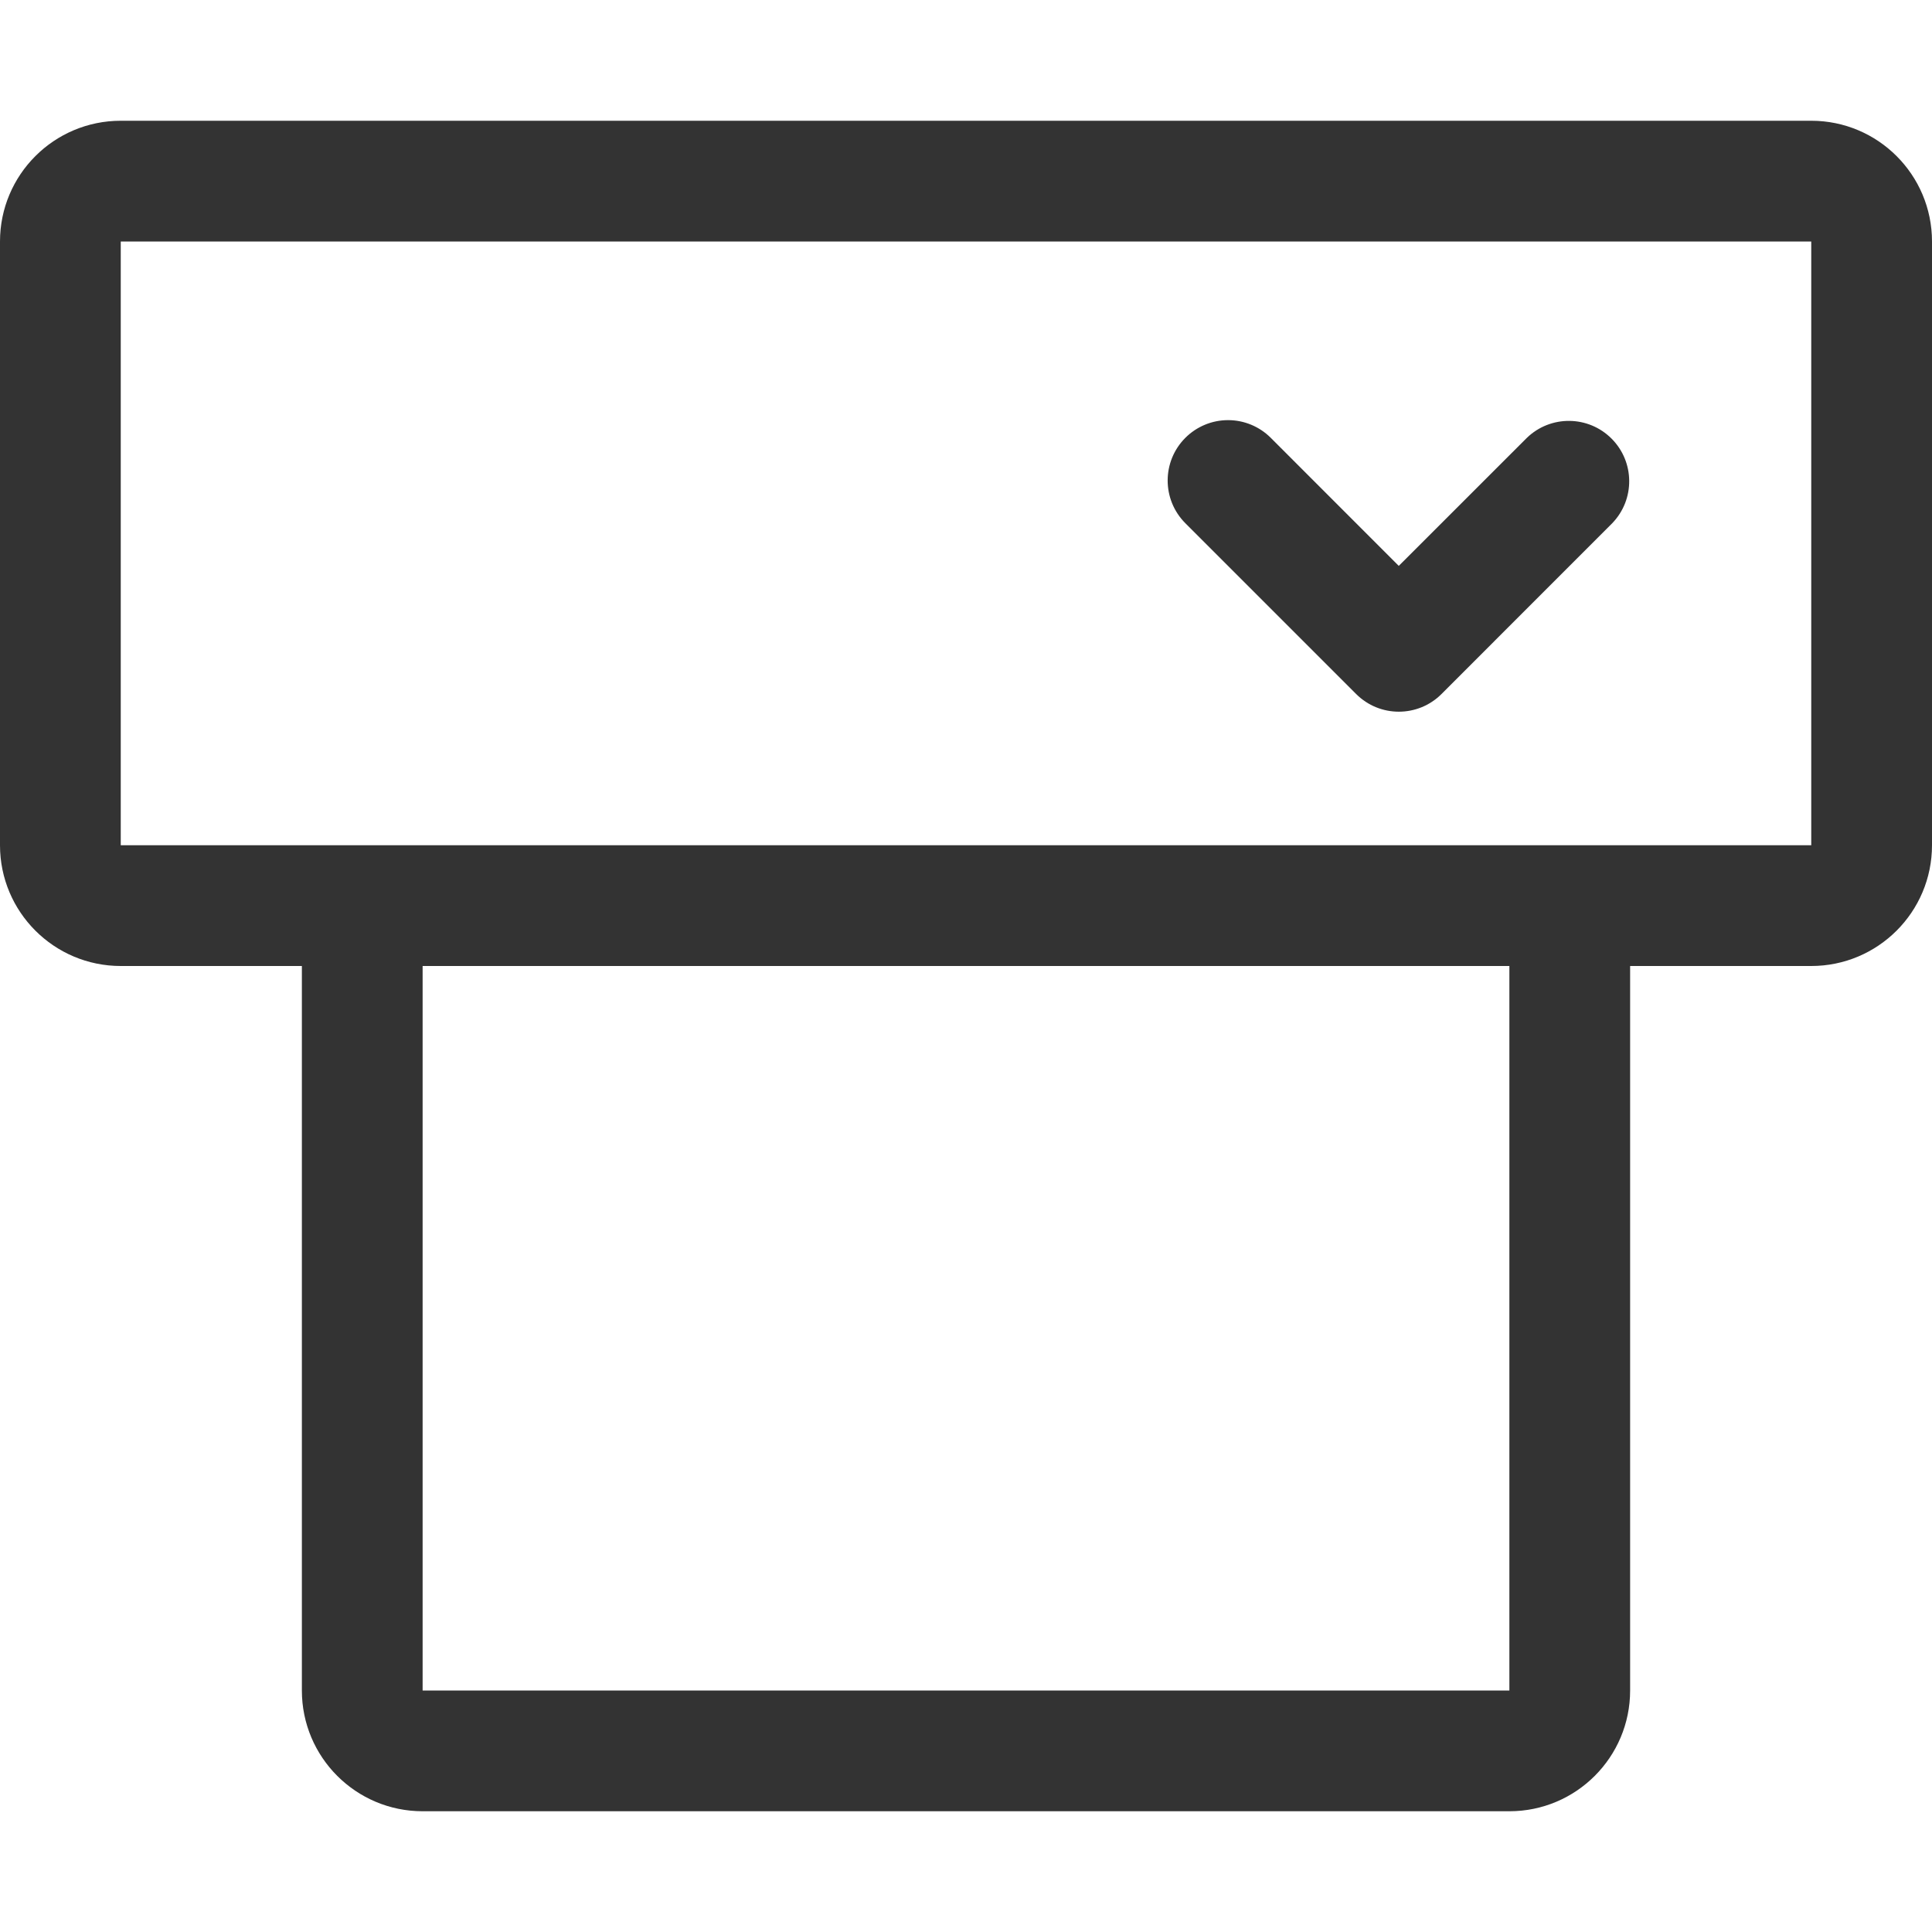
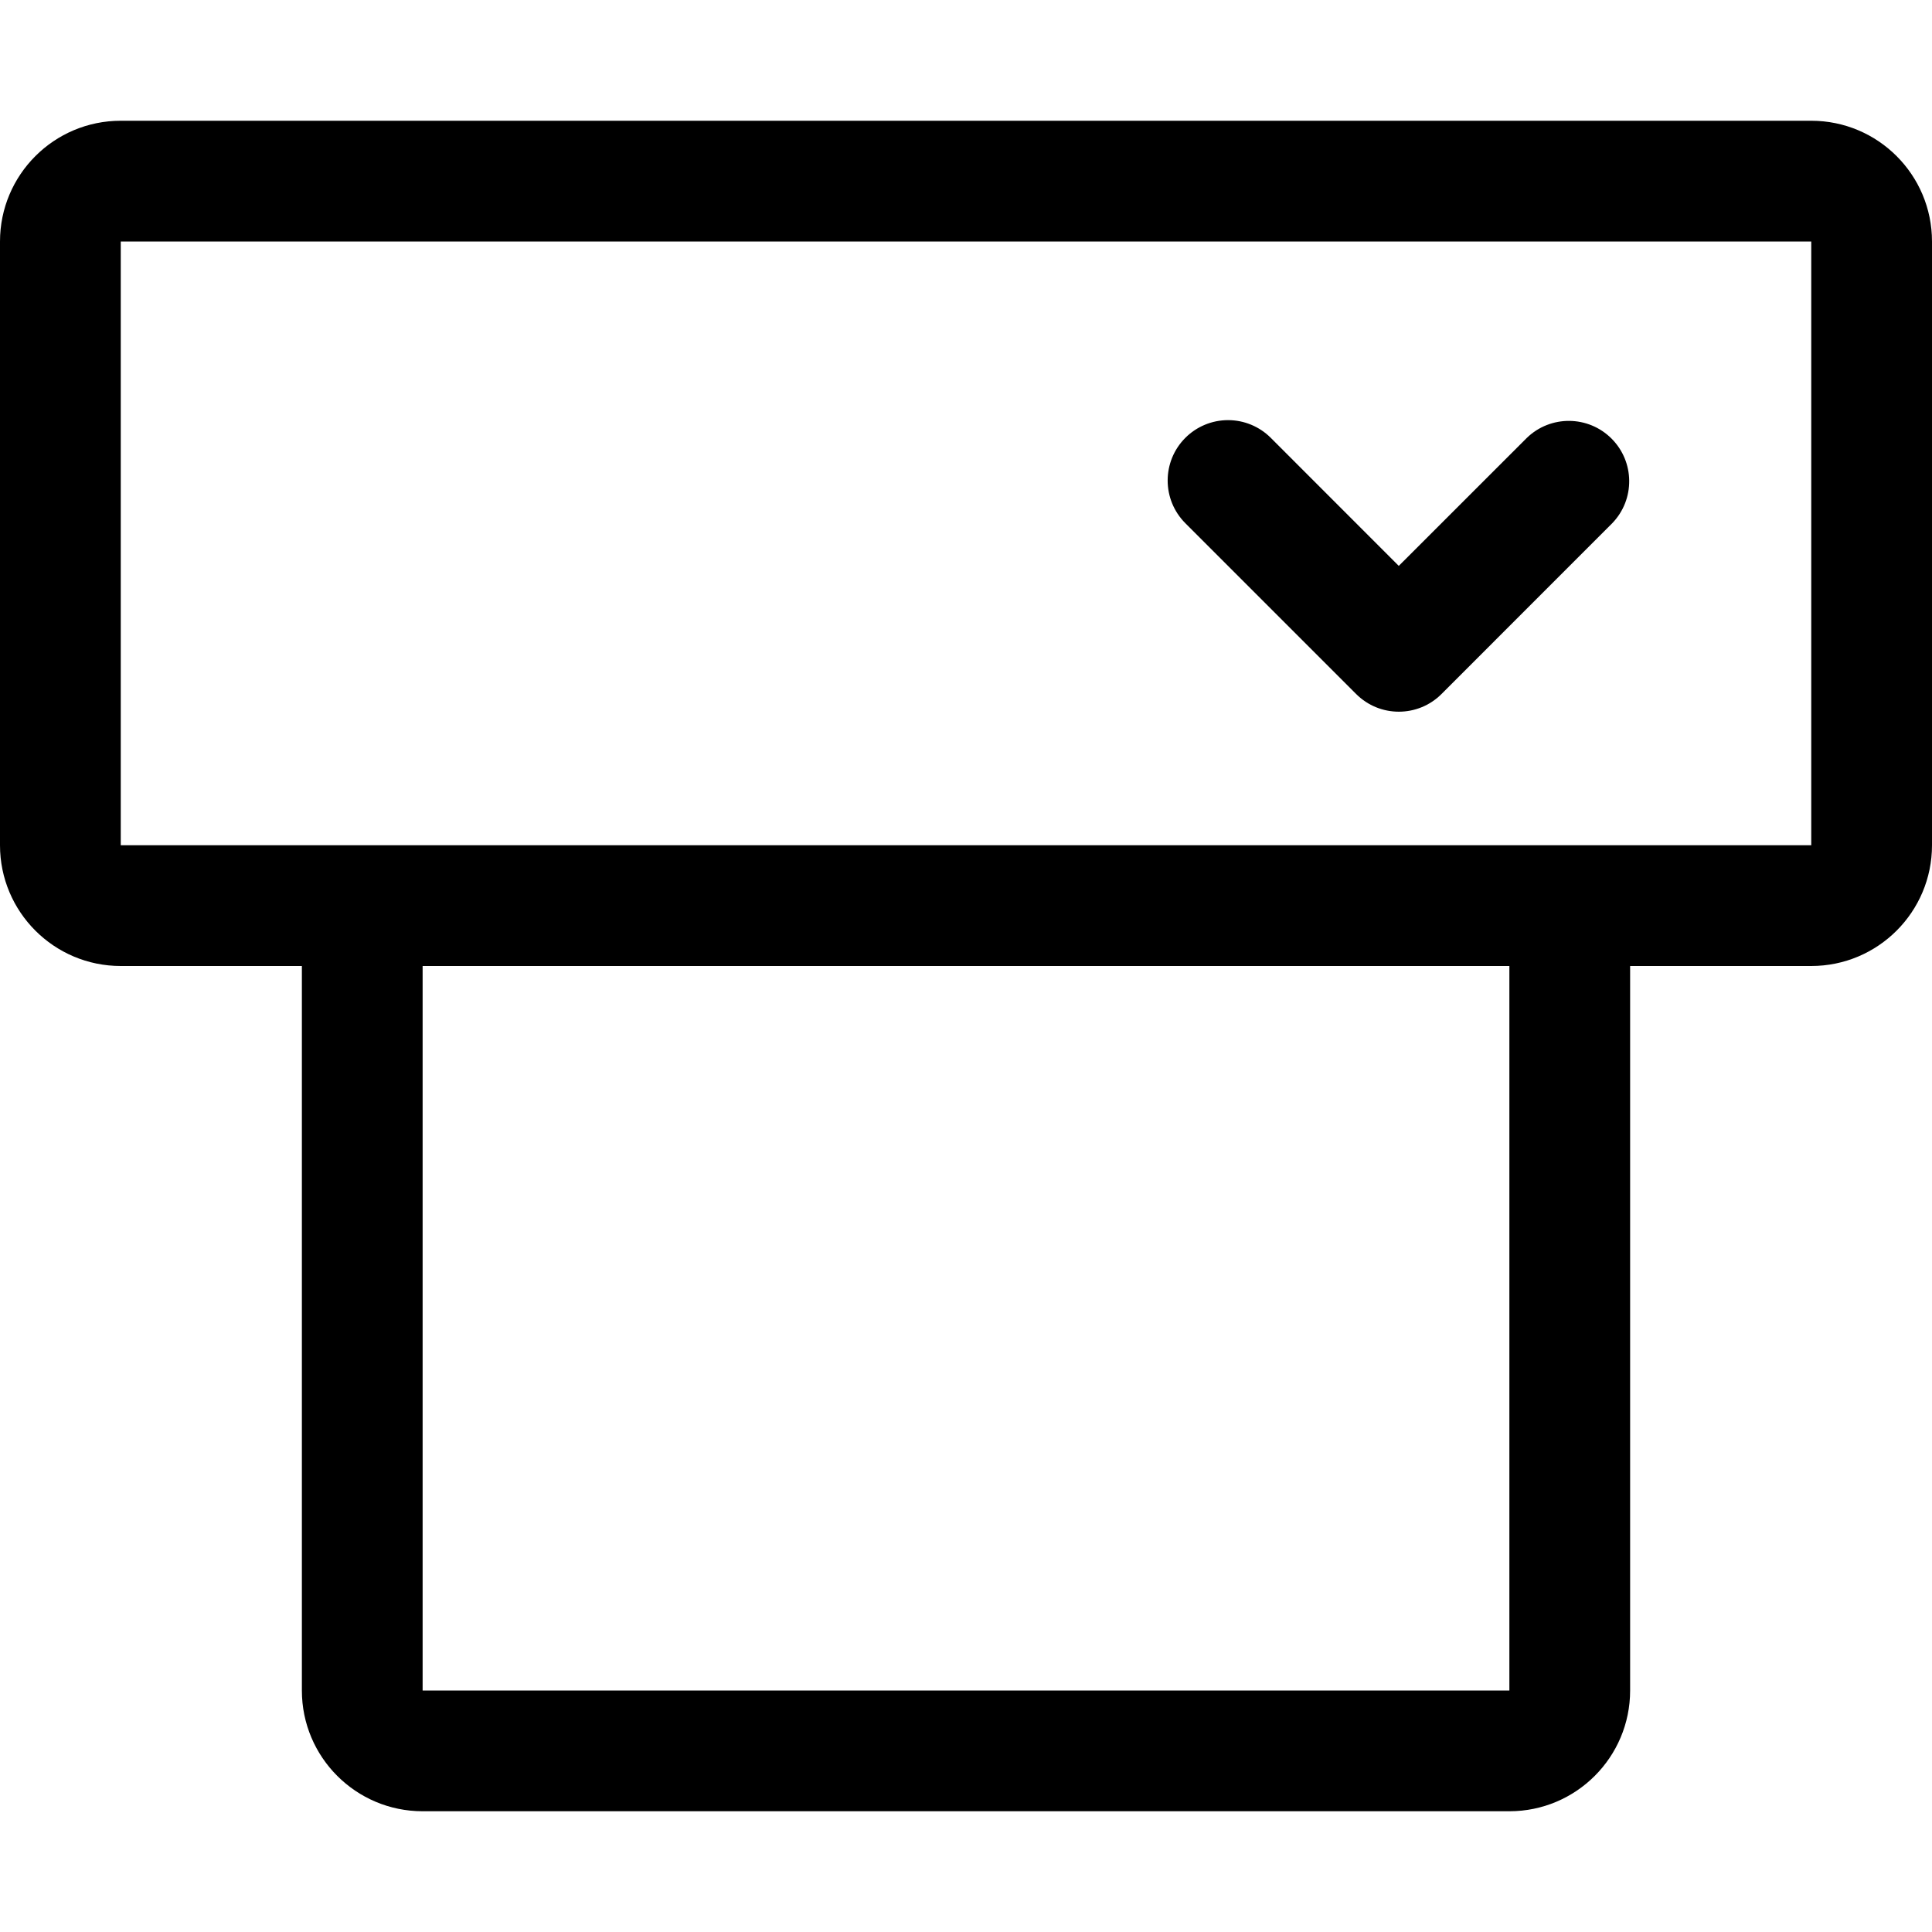
- <svg xmlns="http://www.w3.org/2000/svg" t="1750232763623" class="icon" viewBox="0 0 1024 1024" version="1.1" p-id="4656" width="200" height="200" fill="#333333">
+ <svg xmlns="http://www.w3.org/2000/svg" t="1750232763623" class="icon" viewBox="0 0 1024 1024" version="1.1" p-id="4656" width="200" height="200">
  <path d="M0 0h1024v1024H0z" fill="#E2E2E2" fill-opacity="0" p-id="4657" data-spm-anchor-id="a313x.search_index.0.i15.67f53a81NqOxNn" class="selected" />
  <path d="M64 512a64 64 0 0 1-64-64V128a64 64 0 0 1 64-64h896a64 64 0 0 1 64 64v320a64 64 0 0 1-64 64h-96v384a64 64 0 0 1-64 64H224a64 64 0 0 1-64-64V512H64z m736 0H224v384h576V512z m160-384H64v320h896V128z" p-id="4658" />
  <path d="M628.256 232.064a32 32 0 0 1 45.28 0l67.84 67.872 67.904-67.872a32 32 0 0 1 45.248 45.248l-90.496 90.528a32 32 0 0 1-45.248 0l-90.528-90.528a32 32 0 0 1 0-45.248z" p-id="4659" />
</svg>
